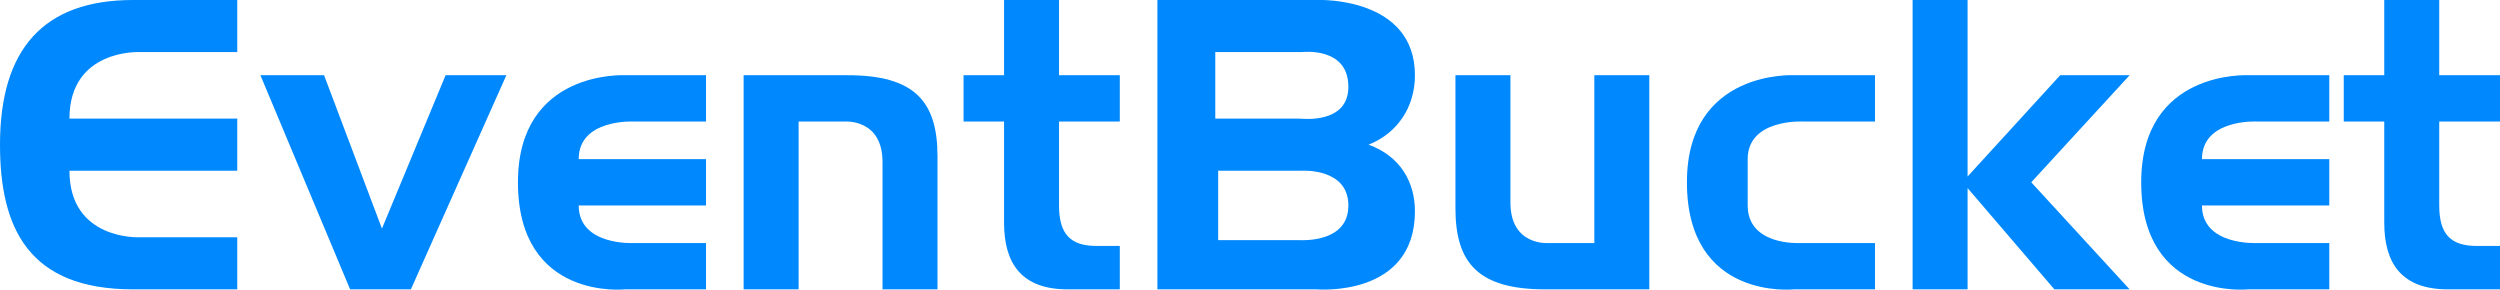
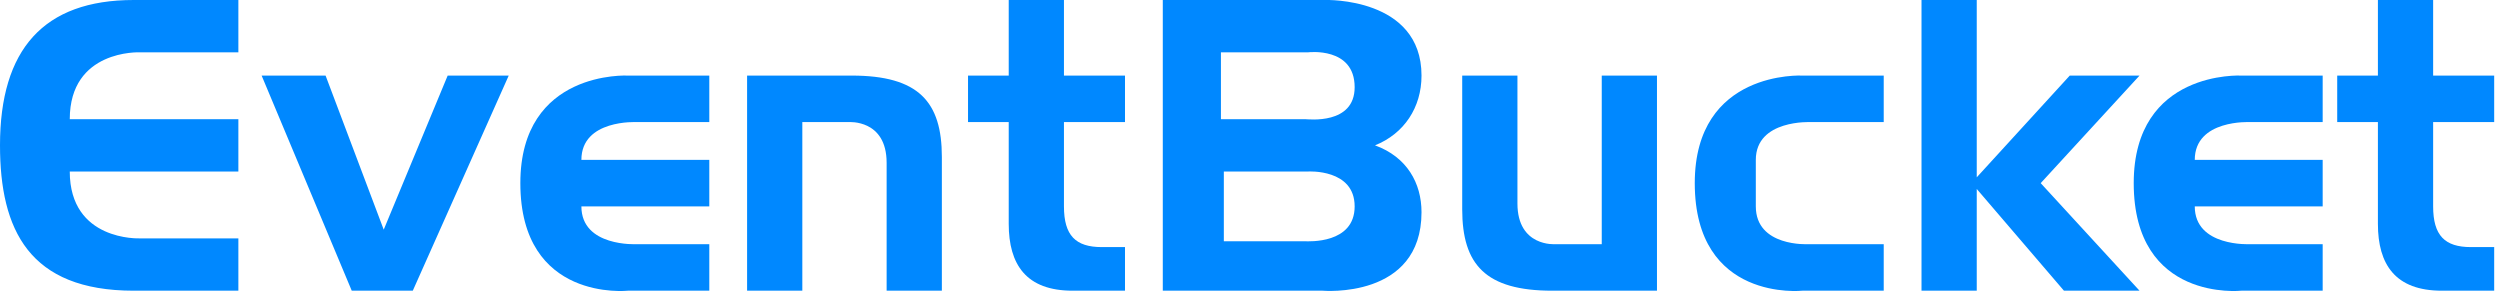
- <svg xmlns="http://www.w3.org/2000/svg" xmlns:xlink="http://www.w3.org/1999/xlink" viewBox="0 0 864 100" fill="#08f">
+ <svg xmlns="http://www.w3.org/2000/svg" xmlns:xlink="http://www.w3.org/1999/xlink" viewBox="0 0 860 100" fill="#08f">
  <path d="m48 18c0 0-24-1-24 23l58 0 0 18-58 0c0 24 24 23 24 23l34 0 0 18-36 0C10 100 0 79 0 50 0 17 15 0 46 0l36 0 0 18zM90 26 112 26l20 53 22-53 21 0-33 74-21 0zm330 -8 0 23 29 0C450 41 466 43 466 30 466 16 450 18 450 18zm29 65C450 83 466 84 466 71 466 58 450 59 450 59L421 59l0 24zM455 100 400 100 400 0 456 0c0 0 33-1 33 26 0 11-6 20-16 24 11 4 16 13 16 23 0 30-34 27-34 27zm165 0c0 0-37 4-37-37 0-39 37-37 37-37l28 0 0 16-25 0c0 0-19-1-19 13l0 16c0 14 18 13 18 13l26 0 0 16zm41 -100 19 0L680 61 712 26 736 26 702 63 736 100 710 100 680 65l0 35-19 0z" />
  <path id="e" d="m216 100c0 0-37 4-37-37 0-39 37-37 37-37l28 0 0 16-25 0c0 0-19-1-19 13l44 0 0 16-44 0c0 14 19 13 19 13l25 0 0 16z" />
  <path id="n" d="m257 26 36 0c23 0 31 9 31 28l0 46-19 0 0-44C305 41 292 42 292 42l-16 0 0 58-19 0z" />
  <path id="t" d="m333 26 14 0 0-26 19 0 0 26 21 0 0 16-21 0 0 29c0 10 4 14 13 14L387 85l0 15-18 0c-16 0-22-9-22-23l0-35-14 0z" />
  <use xlink:href="#n" transform="matrix(-1,0,0,-1,827,126)" />
-   <use xlink:href="#e" transform="translate(561,0)" />
-   <use xlink:href="#t" transform="translate(477,0)" />
+   <use xlink:href="#e" transform="translate(555,0)" />
+   <use xlink:href="#t" transform="translate(471,0)" />
</svg>
